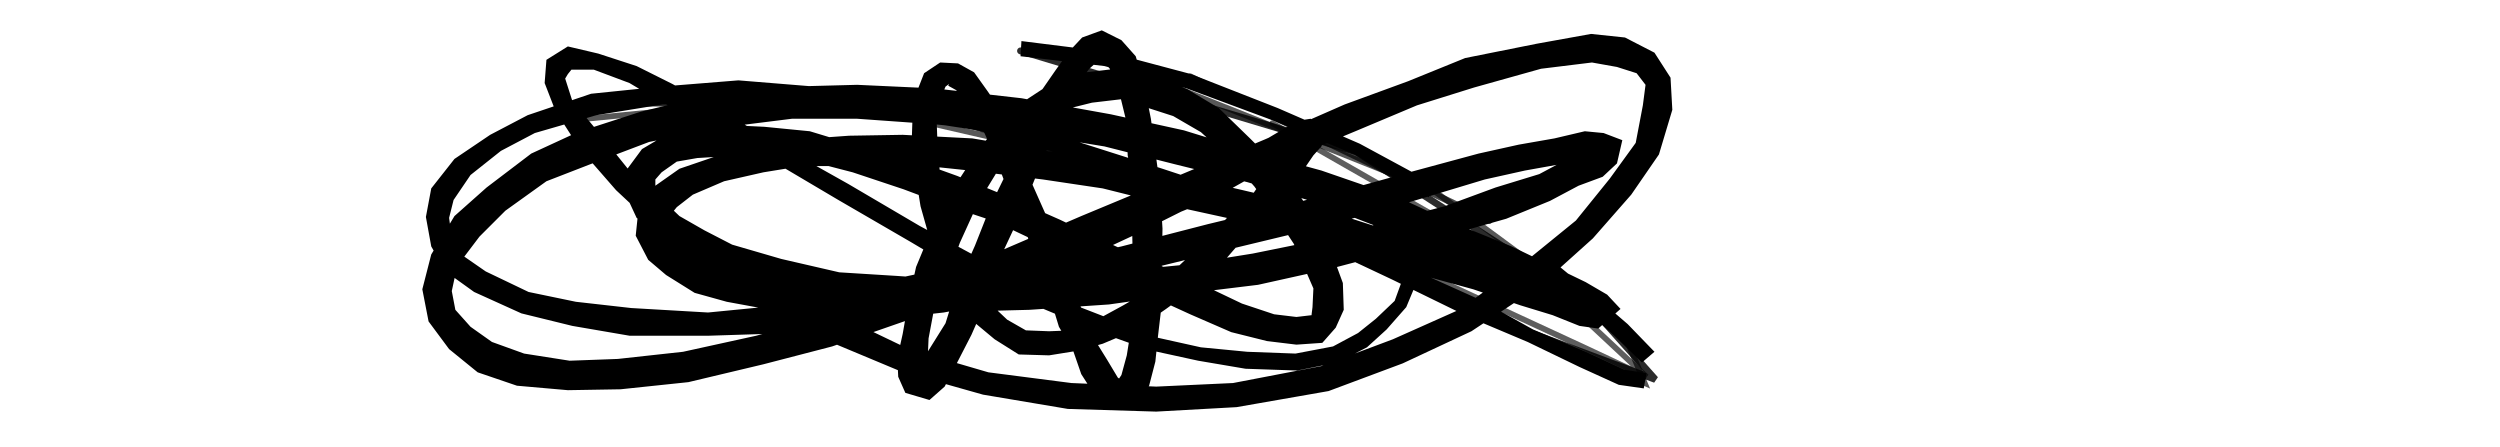
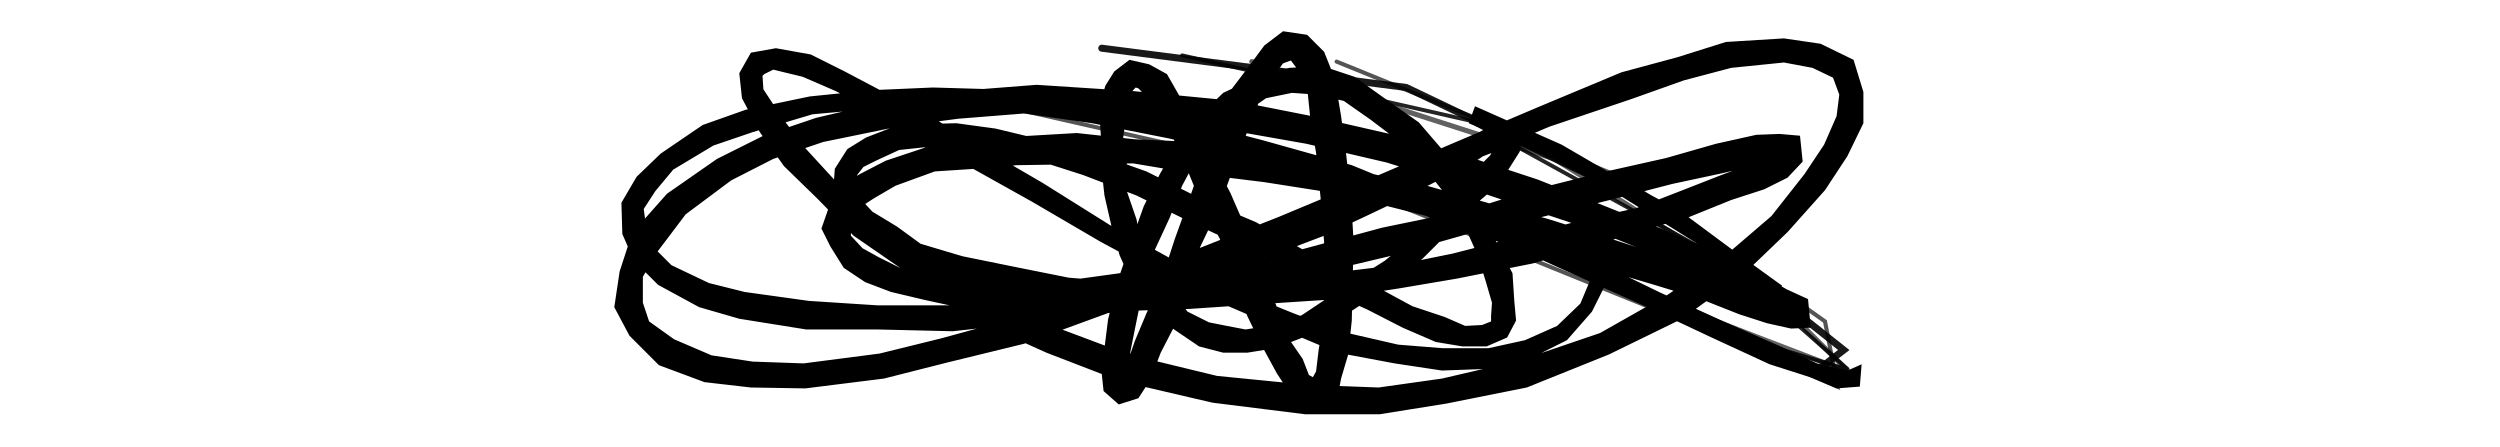
<svg xmlns="http://www.w3.org/2000/svg" viewBox="0 0 280 50" preserveAspectRatio="none">
-   <path fill="#000" d="M157.2 27.9 L157.4 30.4 L156.2 33.7 L154.1 35.7 L152.1 37.3 L149.3 38.8 L145.1 39.6 L139.7 39.4 L134.5 38.9 L129.1 37.7 L123.8 35.5 L115.8 32.4 L109.5 28.8 L103.0 25.3 L95.0 20.6 L87.7 16.5 L81.1 12.6 L75.3 9.4 L71.3 7.4 L67.0 6.0 L63.6 5.2 L61.2 6.7 L61.0 9.3 L62.2 12.4 L64.9 16.6 L69.0 21.3 L73.6 25.6 L79.1 29.9 L85.4 34.4 L93.0 38.3 L100.9 41.6 L110.1 44.2 L119.6 45.8 L129.5 46.1 L138.5 45.6 L148.8 43.8 L157.1 40.7 L164.8 37.1 L172.5 32.0 L178.4 26.7 L182.7 21.8 L185.8 17.3 L187.3 12.3 L187.1 8.7 L185.3 5.9 L182.0 4.2 L178.2 3.8 L172.1 4.9 L164.1 6.5 L157.7 9.1 L150.6 11.7 L141.7 15.6 L131.2 20.0 L121.1 24.2 L112.5 27.9 L101.2 32.3 L92.2 35.5 L84.7 37.6 L76.5 39.4 L69.2 40.2 L63.8 40.4 L58.7 39.6 L55.1 38.3 L52.7 36.6 L51.0 34.7 L50.6 32.6 L51.2 29.8 L53.7 26.5 L56.6 23.6 L61.2 20.3 L66.1 18.4 L72.7 15.9 L80.7 14.3 L88.7 13.3 L96.0 13.3 L104.4 13.9 L113.9 14.8 L123.7 16.4 L131.6 18.4 L139.7 20.4 L146.8 22.5 L155.1 25.7 L161.0 28.1 L167.9 30.7 L173.0 33.3 L175.9 34.7 L177.9 36.2 L178.0 35.4 L179.4 33.5 L177.9 32.9 L174.9 32.2 L171.3 31.1 L166.1 29.2 L160.0 27.0 L153.9 25.3 L147.7 23.3 L139.2 21.3 L132.7 19.8 L124.2 17.7 L117.2 16.9 L108.9 15.5 L101.1 15.1 L95.1 15.2 L89.5 15.6 L84.9 16.2 L80.2 17.5 L76.1 18.9 L73.4 20.8 L71.5 23.5 L71.2 26.4 L72.6 29.1 L74.6 30.8 L77.8 32.8 L81.4 33.8 L85.2 34.5 L90.3 34.6 L95.4 34.6 L101.3 34.0 L107.6 33.0 L113.1 31.3 L117.8 29.8 L122.8 28.3 L127.1 26.3 L132.3 23.7 L136.0 22.2 L139.9 20.0 L143.0 18.0 L145.4 17.1 L146.7 16.2 L146.8 16.2 L145.6 15.0 L145.8 15.0 L145.1 16.0 L143.7 17.6 L142.0 19.3 L140.2 21.9 L137.8 24.0 L135.2 26.8 L131.9 29.9 L128.9 32.4 L125.8 34.2 L122.5 36.0 L120.1 37.0 L117.5 37.1 L114.9 37.0 L112.8 35.8 L111.0 34.1 L109.3 31.8 L107.8 29.7 L106.6 26.3 L105.9 22.5 L105.3 19.8 L105.0 16.1 L104.9 13.4 L105.3 11.1 L105.9 9.7 L106.3 9.4 L106.2 9.6 L107.1 10.1 L108.4 11.7 L109.9 14.1 L111.6 17.9 L113.0 21.7 L114.7 25.2 L115.9 29.2 L117.5 33.0 L118.6 36.6 L120.2 39.3 L121.1 41.9 L122.7 44.4 L124.8 45.7 L127.1 45.2 L128.7 43.2 L129.4 40.5 L129.7 37.6 L130.1 34.2 L130.1 30.6 L130.2 25.6 L129.9 20.7 L129.4 17.0 L128.9 13.3 L128.1 9.3 L127.2 6.3 L125.6 4.5 L123.4 3.4 L121.2 4.2 L119.7 5.8 L118.2 7.9 L116.4 10.5 L114.7 13.8 L113.1 18.6 L111.1 22.7 L109.2 27.5 L107.2 32.0 L105.9 36.2 L103.9 39.4 L102.8 41.2 L102.4 41.9 L104.2 42.2 L103.9 41.8 L103.9 40.2 L104.0 37.9 L104.6 34.7 L106.1 31.1 L107.5 27.2 L109.5 22.8 L112.0 18.7 L113.9 16.3 L116.7 13.6 L119.1 12.3 L122.3 11.5 L125.7 11.1 L128.3 12.0 L131.4 13.0 L134.5 14.8 L137.8 17.8 L140.5 20.9 L143.0 24.4 L144.9 27.3 L146.1 30.0 L147.1 32.3 L147.0 34.4 L146.9 35.2 L146.9 35.3 L145.2 35.5 L142.7 35.2 L139.1 34.0 L134.7 31.9 L130.1 29.8 L125.0 27.6 L118.7 24.6 L112.6 21.9 L107.2 19.7 L102.2 17.9 L96.3 16.4 L90.7 14.7 L85.6 14.2 L81.4 14.0 L77.6 14.3 L74.6 15.1 L71.9 16.7 L70.2 19.0 L70.0 21.6 L71.3 24.4 L74.2 26.7 L77.2 29.0 L81.0 30.4 L86.7 32.4 L93.5 33.5 L100.1 34.2 L107.6 34.9 L115.3 34.7 L124.2 34.1 L132.7 32.9 L140.9 31.9 L149.0 30.1 L156.2 28.2 L162.7 26.2 L168.7 24.5 L173.6 22.5 L176.8 20.8 L179.5 19.8 L181.1 18.3 L181.7 15.7 L179.6 14.9 L177.5 14.7 L174.1 15.5 L170.1 16.2 L165.6 17.2 L158.2 19.2 L152.1 20.9 L143.6 23.1 L135.3 25.1 L125.6 27.6 L115.3 29.9 L105.2 32.0 L96.4 33.2 L88.5 34.1 L79.3 35.0 L70.7 34.5 L64.5 33.8 L59.2 32.7 L54.4 30.4 L51.8 28.6 L50.6 26.7 L50.3 24.4 L50.8 22.4 L52.7 19.6 L56.1 16.9 L59.9 14.9 L66.8 12.9 L74.2 11.7 L82.7 11.6 L91.1 11.6 L100.4 13.2 L109.5 14.6 L118.7 17.2 L129.7 20.5 L139.1 24.2 L148.9 28.0 L155.9 31.3 L164.7 35.6 L171.1 38.3 L176.9 41.1 L181.3 43.1 L184.1 43.5 L184.4 41.8 L181.9 41.4 L177.6 39.4 L171.7 36.9 L165.6 33.5 L156.7 29.5 L149.7 26.1 L139.9 22.1 L130.2 18.9 L119.2 15.4 L109.9 12.9 L100.7 11.0 L91.3 9.7 L82.7 9.0 L74.0 9.7 L66.2 10.5 L59.1 12.9 L54.9 15.1 L50.9 17.8 L48.3 21.1 L47.7 24.3 L48.3 27.6 L49.9 30.4 L53.1 32.7 L58.4 35.1 L64.1 36.5 L70.5 37.6 L79.4 37.6 L88.8 37.3 L96.8 36.0 L105.7 35.0 L115.9 33.1 L126.3 30.7 L136.1 28.3 L144.4 26.3 L152.9 24.1 L159.0 22.3 L166.3 20.1 L170.8 19.1 L174.7 18.4 L177.9 18.1 L179.3 17.9 L178.8 17.4 L178.7 16.0 L177.8 17.0 L175.4 17.9 L172.4 19.5 L167.5 21.0 L161.8 23.1 L155.3 24.8 L148.2 26.8 L140.3 28.4 L132.2 29.7 L123.9 30.5 L115.2 31.3 L107.7 31.4 L100.4 30.9 L94.0 30.5 L87.5 29.0 L82.0 27.4 L78.9 25.8 L76.1 24.2 L74.0 22.2 L73.4 20.8 L73.4 20.1 L74.1 19.3 L75.8 18.1 L78.1 17.7 L81.4 17.5 L85.3 17.6 L90.1 17.9 L95.5 19.3 L101.2 21.2 L106.0 23.0 L111.4 24.8 L117.3 27.6 L123.5 30.6 L128.5 33.0 L133.3 35.2 L137.9 37.2 L141.9 38.2 L145.2 38.6 L148.1 38.4 L149.6 36.7 L150.5 34.7 L150.4 31.7 L149.3 28.7 L147.6 25.8 L145.9 22.4 L143.2 18.7 L140.0 15.5 L136.5 12.1 L133.0 10.0 L129.3 8.6 L125.9 7.6 L121.6 8.1 L117.8 9.3 L114.9 11.2 L111.7 14.1 L109.5 16.9 L106.7 21.2 L104.3 25.8 L102.6 29.9 L101.7 34.0 L101.1 37.4 L100.5 40.1 L100.6 42.2 L101.4 44.0 L104.1 44.8 L105.8 43.3 L107.0 41.0 L108.8 37.5 L110.6 33.4 L112.1 28.7 L114.3 24.0 L116.0 19.8 L117.9 15.2 L119.3 12.0 L120.7 9.4 L122.0 7.7 L123.0 6.8 L123.2 6.6 L123.6 6.9 L124.3 7.7 L125.3 10.1 L126.2 13.8 L126.3 17.4 L127.0 20.9 L126.8 25.7 L126.9 30.5 L127.1 34.1 L126.6 37.3 L126.2 39.8 L125.6 42.0 L125.0 42.9 L125.8 42.7 L125.2 42.3 L124.0 40.3 L122.7 38.2 L121.5 35.4 L120.0 32.0 L118.9 28.1 L117.2 24.2 L115.6 20.6 L114.1 16.8 L112.4 12.8 L110.6 10.2 L109.1 8.1 L107.3 7.1 L105.3 7.0 L103.5 8.2 L102.6 10.5 L102.2 13.2 L102.1 16.2 L102.6 20.0 L103.1 23.1 L104.2 27.0 L105.5 30.7 L106.7 33.5 L109.0 36.0 L111.4 38.0 L114.1 39.7 L117.5 39.8 L120.6 39.3 L123.5 38.5 L127.3 36.9 L130.6 34.6 L133.9 32.2 L137.3 29.0 L139.9 26.0 L142.1 23.6 L144.1 21.1 L145.8 19.3 L147.1 17.4 L148.0 16.4 L148.5 15.0 L146.8 13.3 L145.5 13.5 L144.0 14.3 L141.8 15.6 L138.6 17.5 L134.7 19.6 L131.0 21.0 L126.0 23.8 L121.7 25.6 L116.9 27.3 L112.4 28.7 L106.9 29.8 L100.8 31.1 L95.2 31.5 L90.4 31.6 L85.6 31.4 L82.2 30.7 L79.1 29.6 L76.4 28.2 L75.1 27.1 L74.4 25.9 L74.5 24.8 L75.8 23.2 L77.6 21.8 L81.1 20.3 L85.5 19.3 L89.8 18.6 L95.2 18.6 L101.0 18.3 L108.6 19.1 L116.8 20.1 L123.5 21.1 L131.9 23.2 L138.3 24.6 L146.7 26.8 L152.8 28.8 L158.8 30.7 L165.0 32.4 L170.3 34.2 L173.9 35.3 L176.9 36.5 L179.0 36.8 L181.5 34.6 L180.0 33.0 L177.6 31.6 L174.5 30.1 L169.3 27.6 L162.4 24.8 L156.4 22.0 L148.0 19.1 L140.7 17.1 L132.6 14.6 L124.4 12.8 L114.4 11.0 L104.7 9.9 L96.0 9.5 L88.4 9.7 L80.1 10.5 L71.8 12.5 L64.7 14.8 L59.5 17.2 L54.5 21.0 L50.9 24.2 L48.3 28.5 L47.3 32.4 L48.0 36.0 L50.3 39.1 L53.5 41.7 L57.9 43.2 L63.6 43.7 L69.5 43.6 L77.1 42.8 L85.5 40.8 L93.2 38.8 L102.4 35.6 L113.8 31.2 L122.3 27.1 L132.5 23.0 L142.9 18.4 L151.8 14.7 L158.7 11.8 L165.1 9.8 L172.6 7.7 L178.3 7.0 L181.1 7.5 L183.3 8.2 L184.3 9.5 L184.0 11.8 L183.2 16.0 L180.3 20.0 L176.5 24.7 L170.6 29.5 L163.4 34.7 L156.0 38.0 L148.0 41.0 L138.1 42.9 L129.5 43.3 L120.0 42.9 L110.7 41.7 L101.8 39.1 L94.3 35.5 L86.8 32.0 L80.7 27.6 L75.2 23.6 L70.8 19.5 L67.1 14.9 L64.1 11.3 L63.3 8.8 L63.6 8.3 L64.0 7.8 L66.5 7.8 L70.5 9.3 L74.2 11.5 L80.1 14.4 L86.8 18.2 L93.9 22.4 L102.0 27.1 L108.4 30.9 L115.2 33.9 L123.1 37.2 L128.7 39.2 L134.2 40.4 L139.5 41.3 L145.3 41.5 L149.8 40.6 L153.1 38.9 L155.3 36.9 L157.5 34.4 L159.0 30.8 L158.7 27.9 Z M185.3 39.4 L182.3 36.3 L178.0 32.6 L173.5 28.9 L172.5 30.2 L176.8 34.0 L180.9 37.7 L183.9 40.6 Z M160.8 20.7 L152.3 16.1 L143.1 12.1 L133.4 8.3 L124.0 5.8 L114.4 4.6 L114.3 6.3 L123.7 7.4 L132.9 9.9 L142.6 13.5 L151.7 17.3 L160.0 22.1 Z" />
-   <path d="M59.5 13.9 L91.2 10.8 L129.9 19.7 L165.1 34.6 L184.2 42.9 L181.7 36.9 L160.5 21.3 L123.9 6.7" fill="none" stroke="#000" stroke-width="0.65" stroke-linecap="round" opacity="0.66" />
-   <path d="M149.7 26.1 L177.8 39.1 L184.4 42.2 L172.1 30.7 L142.5 13.8" fill="none" stroke="#000" stroke-width="0.65" stroke-linecap="round" opacity="0.63" />
-   <path d="M66.5 11.5 L100.6 11.7 L139.6 23.0 L171.5 37.3 L185.4 42.5 L177.3 33.4 L151.9 17.0 L114.3 5.7" fill="none" stroke="#000" stroke-width="0.77" stroke-linecap="round" opacity="0.83" />
-   <path d="M166.8 24.7 L133.3 8.6" fill="none" stroke="#000" stroke-width="0.75" stroke-linecap="round" opacity="0.72" />
+   <path fill="#000" d="M178.9 27.8 L178.3 30.9 L177.0 34.0 L174.4 36.5 L170.8 38.1 L166.7 39.0 L161.6 39.0 L156.6 38.6 L150.5 37.2 L144.9 35.1 L137.0 31.9 L131.2 29.0 L124.3 25.2 L116.8 20.5 L110.1 16.6 L105.0 13.5 L100.1 10.9 L94.6 8.0 L90.8 6.1 L86.9 5.4 L84.1 5.9 L82.8 8.2 L83.1 11.0 L85.1 14.8 L87.8 18.6 L91.6 22.3 L95.6 26.4 L102.7 31.3 L110.1 36.3 L117.2 39.5 L125.5 42.7 L135.8 45.1 L146.2 46.4 L154.5 46.4 L162.0 45.2 L171.0 43.4 L180.2 39.7 L188.4 35.7 L195.3 30.7 L200.2 26.0 L204.4 21.3 L206.9 17.5 L208.7 13.8 L208.7 10.3 L207.6 6.7 L203.9 4.9 L199.8 4.3 L193.3 4.7 L187.9 6.4 L181.6 8.1 L172.5 11.9 L162.6 16.1 L153.5 20.0 L143.2 24.3 L134.3 27.8 L122.9 32.2 L113.8 35.6 L105.4 37.9 L98.5 39.6 L90.0 40.7 L84.3 40.5 L79.7 39.8 L75.5 38.0 L72.7 36.0 L72.0 33.9 L72.0 31.0 L73.7 28.1 L76.8 24.0 L81.9 20.2 L86.6 17.8 L92.2 15.9 L100.5 14.2 L107.3 13.3 L116.1 12.6 L126.7 13.3 L137.8 14.6 L146.3 16.1 L155.3 18.2 L163.3 20.7 L171.0 23.3 L178.8 25.9 L185.1 28.4 L190.9 31.0 L194.9 33.4 L198.6 35.0 L200.4 36.4 L200.9 34.1 L201.3 33.6 L199.0 32.9 L195.8 32.3 L191.5 30.5 L186.7 28.8 L180.0 26.6 L173.3 24.5 L166.9 22.8 L159.8 20.8 L150.6 18.8 L142.1 17.3 L133.9 15.9 L127.1 15.6 L120.6 14.9 L113.7 15.3 L108.9 15.9 L104.0 16.4 L99.2 18.0 L96.3 19.5 L93.9 21.0 L92.8 23.3 L92.0 25.6 L93.0 27.6 L94.5 30.0 L96.9 31.6 L99.8 32.7 L103.6 33.6 L108.2 34.6 L113.8 34.7 L119.9 34.0 L125.9 33.5 L132.0 32.0 L138.0 30.0 L144.1 28.0 L148.3 26.4 L153.0 24.2 L157.0 22.3 L160.7 20.4 L163.8 19.0 L166.1 17.5 L168.2 16.7 L169.0 16.5 L168.2 15.4 L167.8 15.7 L166.9 17.4 L165.4 18.9 L163.4 21.5 L160.7 23.7 L157.7 27.1 L155.1 29.2 L152.1 31.1 L148.8 33.3 L145.8 35.3 L142.1 36.5 L139.5 36.9 L137.4 36.5 L135.4 36.1 L133.0 34.9 L131.4 32.8 L129.6 30.9 L127.8 27.6 L127.3 24.6 L126.2 21.4 L126.2 18.1 L125.8 15.4 L126.2 12.4 L126.4 10.7 L127.0 10.0 L127.2 9.8 L127.5 9.9 L128.2 10.6 L129.9 12.6 L131.6 15.9 L133.1 19.3 L134.6 23.0 L136.6 26.7 L138.3 31.6 L139.7 35.4 L141.2 38.5 L143.0 41.8 L144.3 43.8 L145.7 45.3 L147.9 45.9 L149.8 44.5 L150.2 42.4 L151.0 39.7 L151.4 35.9 L151.5 31.4 L151.6 27.0 L151.3 21.9 L150.7 16.7 L150.2 13.0 L149.5 8.8 L148.3 5.8 L146.4 3.9 L143.7 3.5 L141.6 5.1 L139.9 7.4 L138.0 9.9 L136.6 13.7 L135.0 17.1 L133.3 22.0 L131.6 26.7 L130.0 31.6 L128.4 35.1 L127.1 38.2 L126.1 41.1 L124.9 42.4 L125.8 42.1 L126.4 42.9 L126.5 41.9 L126.6 39.4 L127.2 36.4 L128.0 32.5 L129.1 28.5 L131.0 24.4 L132.4 20.8 L134.0 17.8 L136.4 14.9 L138.9 13.0 L141.8 11.0 L144.7 10.4 L147.5 10.6 L150.5 11.3 L153.5 13.4 L156.8 15.9 L159.2 18.4 L161.6 21.4 L163.9 25.0 L165.5 28.6 L166.4 31.5 L167.1 33.9 L167.0 35.4 L167.0 36.0 L166.0 36.4 L164.1 36.5 L161.8 35.5 L158.2 34.3 L154.5 32.3 L150.1 29.9 L146.0 28.0 L140.7 24.9 L134.6 22.3 L128.4 19.2 L122.2 17.0 L116.9 15.7 L111.5 14.4 L107.1 13.8 L103.4 13.9 L100.1 14.2 L97.0 15.4 L94.9 16.7 L93.5 18.9 L93.3 21.6 L94.1 23.7 L95.8 25.7 L98.9 28.1 L102.0 29.9 L106.9 31.5 L113.1 33.0 L119.4 34.0 L126.9 34.8 L133.2 34.6 L140.6 34.1 L148.3 33.6 L156.7 32.3 L163.2 31.2 L171.7 29.5 L178.2 27.6 L184.0 25.8 L189.2 24.3 L193.9 22.4 L197.6 21.2 L200.2 19.9 L201.9 18.1 L201.6 15.2 L199.3 15.0 L196.7 15.1 L192.2 16.1 L186.6 17.7 L179.9 19.2 L171.5 21.3 L164.5 23.5 L154.8 25.5 L144.8 28.2 L134.4 30.2 L124.9 32.0 L115.5 33.3 L106.5 34.2 L98.3 34.2 L90.6 33.7 L83.4 32.7 L79.4 31.7 L75.2 29.7 L73.1 27.6 L72.4 25.7 L72.1 23.4 L73.4 21.4 L75.4 19.0 L79.9 16.3 L84.3 14.8 L91.0 12.8 L97.7 12.2 L104.4 12.2 L114.6 12.7 L122.3 13.8 L130.9 15.5 L140.8 17.8 L150.6 21.0 L158.9 23.9 L169.8 27.8 L177.3 31.2 L184.9 34.6 L191.7 37.8 L198.2 40.8 L202.9 42.3 L205.7 43.5 L208.3 43.3 L208.5 40.8 L206.7 41.6 L207.0 41.5 L206.1 41.3 L203.5 40.7 L199.2 38.7 L192.6 35.8 L185.8 32.7 L178.2 29.0 L170.5 26.1 L159.7 21.9 L151.4 18.5 L141.4 15.7 L131.4 13.1 L122.6 11.5 L114.8 10.1 L104.5 9.8 L97.6 10.1 L90.7 10.8 L83.5 12.3 L78.7 14.0 L74.0 17.2 L71.3 19.8 L69.6 22.7 L69.7 26.2 L71.0 29.2 L73.7 31.9 L78.3 34.4 L82.8 35.7 L90.3 36.9 L98.3 36.9 L106.7 37.1 L115.8 36.1 L125.4 34.9 L135.0 33.2 L145.5 31.1 L155.6 28.7 L165.1 26.0 L172.3 24.4 L180.7 22.3 L187.3 20.6 L192.9 19.4 L197.2 18.4 L199.4 18.1 L200.2 18.1 L199.7 16.2 L198.7 17.3 L196.3 18.3 L192.8 19.6 L188.2 21.4 L183.3 23.3 L177.4 24.6 L170.9 26.3 L162.7 28.4 L156.3 29.7 L148.0 30.7 L140.4 31.1 L133.1 31.5 L127.1 31.7 L119.7 31.1 L113.7 29.9 L107.8 28.7 L103.1 27.3 L100.5 25.4 L97.7 23.7 L96.4 22.3 L96.4 21.1 L96.0 19.6 L96.7 18.7 L98.1 18.0 L100.7 16.8 L103.5 16.5 L107.0 16.8 L111.0 17.3 L116.3 18.0 L121.3 19.6 L127.3 21.9 L133.4 24.9 L139.4 27.7 L144.8 30.2 L148.6 32.6 L153.2 34.7 L157.1 36.7 L160.8 38.3 L163.8 38.8 L166.5 38.8 L168.8 37.8 L169.8 35.9 L169.6 33.7 L169.4 30.6 L167.8 27.6 L166.1 23.8 L163.9 19.8 L161.4 16.6 L158.9 13.7 L155.2 11.1 L151.7 8.6 L148.1 7.4 L144.4 7.6 L140.8 8.6 L137.0 10.4 L134.3 13.0 L131.8 16.2 L129.9 19.5 L128.1 23.1 L126.5 27.6 L125.1 31.7 L124.1 35.8 L123.7 39.0 L123.4 41.9 L123.6 43.8 L125.3 45.3 L127.5 44.6 L128.8 42.6 L130.0 39.5 L131.6 36.4 L133.1 32.7 L134.4 27.7 L136.5 23.3 L138.3 18.4 L139.6 15.0 L141.0 11.4 L142.3 9.0 L143.7 7.1 L144.5 6.8 L144.6 6.8 L145.2 7.6 L146.4 9.8 L146.8 13.7 L147.4 17.1 L147.9 22.1 L148.3 27.1 L148.3 31.3 L148.3 35.6 L147.7 39.1 L147.4 41.6 L146.9 42.5 L146.9 42.5 L147.5 42.5 L146.6 42.0 L145.9 40.2 L143.9 37.3 L142.9 34.1 L141.1 30.4 L139.5 25.5 L137.8 21.6 L135.9 18.0 L134.5 14.4 L132.3 11.1 L130.7 8.3 L128.7 7.2 L126.5 6.7 L124.8 8.0 L123.8 9.6 L123.1 12.0 L123.3 15.3 L123.3 18.3 L123.7 21.9 L124.5 25.4 L125.4 28.6 L127.1 32.4 L128.9 34.9 L131.5 36.9 L134.3 38.8 L137.0 39.5 L139.7 39.5 L142.8 39.0 L146.7 37.5 L150.2 35.6 L153.7 33.3 L156.7 31.2 L159.4 28.9 L162.6 25.7 L165.1 23.0 L167.6 20.9 L169.0 18.9 L170.2 17.0 L170.6 15.3 L169.0 13.5 L167.2 14.0 L164.9 15.2 L162.3 16.3 L159.5 18.0 L155.7 19.8 L151.8 21.6 L147.4 24.1 L143.1 25.3 L137.3 27.7 L131.3 29.0 L125.4 30.6 L119.6 31.4 L113.8 32.0 L108.4 31.6 L104.1 31.2 L100.8 30.0 L98.4 28.8 L96.6 27.8 L95.3 26.4 L95.3 25.4 L95.1 24.4 L96.2 23.3 L97.9 22.2 L100.3 20.8 L104.7 19.2 L109.3 18.9 L113.9 18.5 L120.6 18.4 L126.9 18.3 L133.5 19.4 L141.6 20.4 L149.9 21.7 L159.0 24.0 L166.1 25.8 L172.3 27.7 L178.9 30.0 L185.6 32.0 L190.5 33.5 L194.8 35.2 L197.9 36.2 L200.6 36.8 L202.8 36.7 L202.5 33.5 L200.1 32.4 L196.5 30.3 L192.2 28.2 L186.3 25.7 L179.8 23.1 L172.2 20.1 L164.3 17.5 L156.1 15.1 L146.9 13.0 L138.3 11.3 L126.9 10.2 L116.1 9.5 L107.1 10.2 L99.9 11.2 L91.4 13.2 L85.5 15.2 L80.3 17.8 L74.7 21.7 L70.8 26.1 L69.4 30.4 L68.8 34.4 L70.5 37.6 L73.8 40.9 L78.9 42.8 L84.1 43.4 L90.2 43.5 L99.0 42.4 L106.1 40.6 L114.7 38.5 L124.0 35.1 L135.5 30.8 L144.3 27.1 L154.7 22.7 L163.6 18.4 L173.5 14.2 L182.7 11.1 L188.6 9.0 L193.9 7.6 L199.8 7.0 L203.0 7.6 L205.3 8.7 L206.0 10.6 L205.7 13.0 L204.3 16.2 L202.1 19.5 L198.4 24.2 L193.5 28.4 L186.8 33.0 L179.2 37.3 L170.1 40.4 L161.5 42.4 L154.4 43.4 L146.4 43.1 L136.3 42.1 L126.4 39.7 L118.4 36.7 L111.7 33.5 L104.4 28.8 L97.4 24.1 L93.6 20.3 L90.2 16.6 L87.6 13.2 L85.5 10.0 L85.4 8.5 L85.6 8.3 L86.6 7.8 L89.9 8.6 L93.6 10.2 L99.0 13.0 L103.6 15.9 L108.8 18.8 L115.6 22.6 L123.3 27.1 L130.2 30.8 L136.2 33.7 L144.1 37.1 L149.8 39.5 L156.2 40.7 L161.5 41.5 L167.0 41.3 L171.5 40.1 L175.5 38.1 L178.3 34.9 L180.0 31.5 L180.7 28.0 Z M199.6 32.0 L194.2 28.1 L188.0 23.5 L181.6 20.1 L174.9 16.2 L165.2 11.9 L164.5 13.8 L174.1 17.9 L180.8 21.5 L186.9 25.3 L193.3 29.3 L198.6 33.2 Z" />
+   <path d="M114.6 12.4 L150.7 20.6 L185.0 34.5 L205.8 43.3 L204.4 36.0 L181.7 19.9 L149.7 6.9" fill="none" stroke="#000" stroke-width="0.46" stroke-linecap="round" opacity="0.67" />
+   <path d="M97.6 10.3 L131.3 13.4 L170.5 26.2 L199.0 39.0 L207.0 41.4 L193.3 29.3 L164.6 13.5 L132.4 6.2" fill="none" stroke="#000" stroke-width="0.44" stroke-linecap="round" opacity="0.86" />
+   <path d="M159.7 21.9 L192.5 36.1 L207.1 41.7 L198.6 33.2 L174.1 17.8 L140.2 6.9" fill="none" stroke="#000" stroke-width="0.57" stroke-linecap="round" opacity="0.62" />
+   <path d="M203.1 41.8 L206.5 39.2 L187.6 24.2 L157.5 9.8 L123.4 5.4" fill="none" stroke="#000" stroke-width="0.79" stroke-linecap="round" opacity="0.90" />
</svg>
